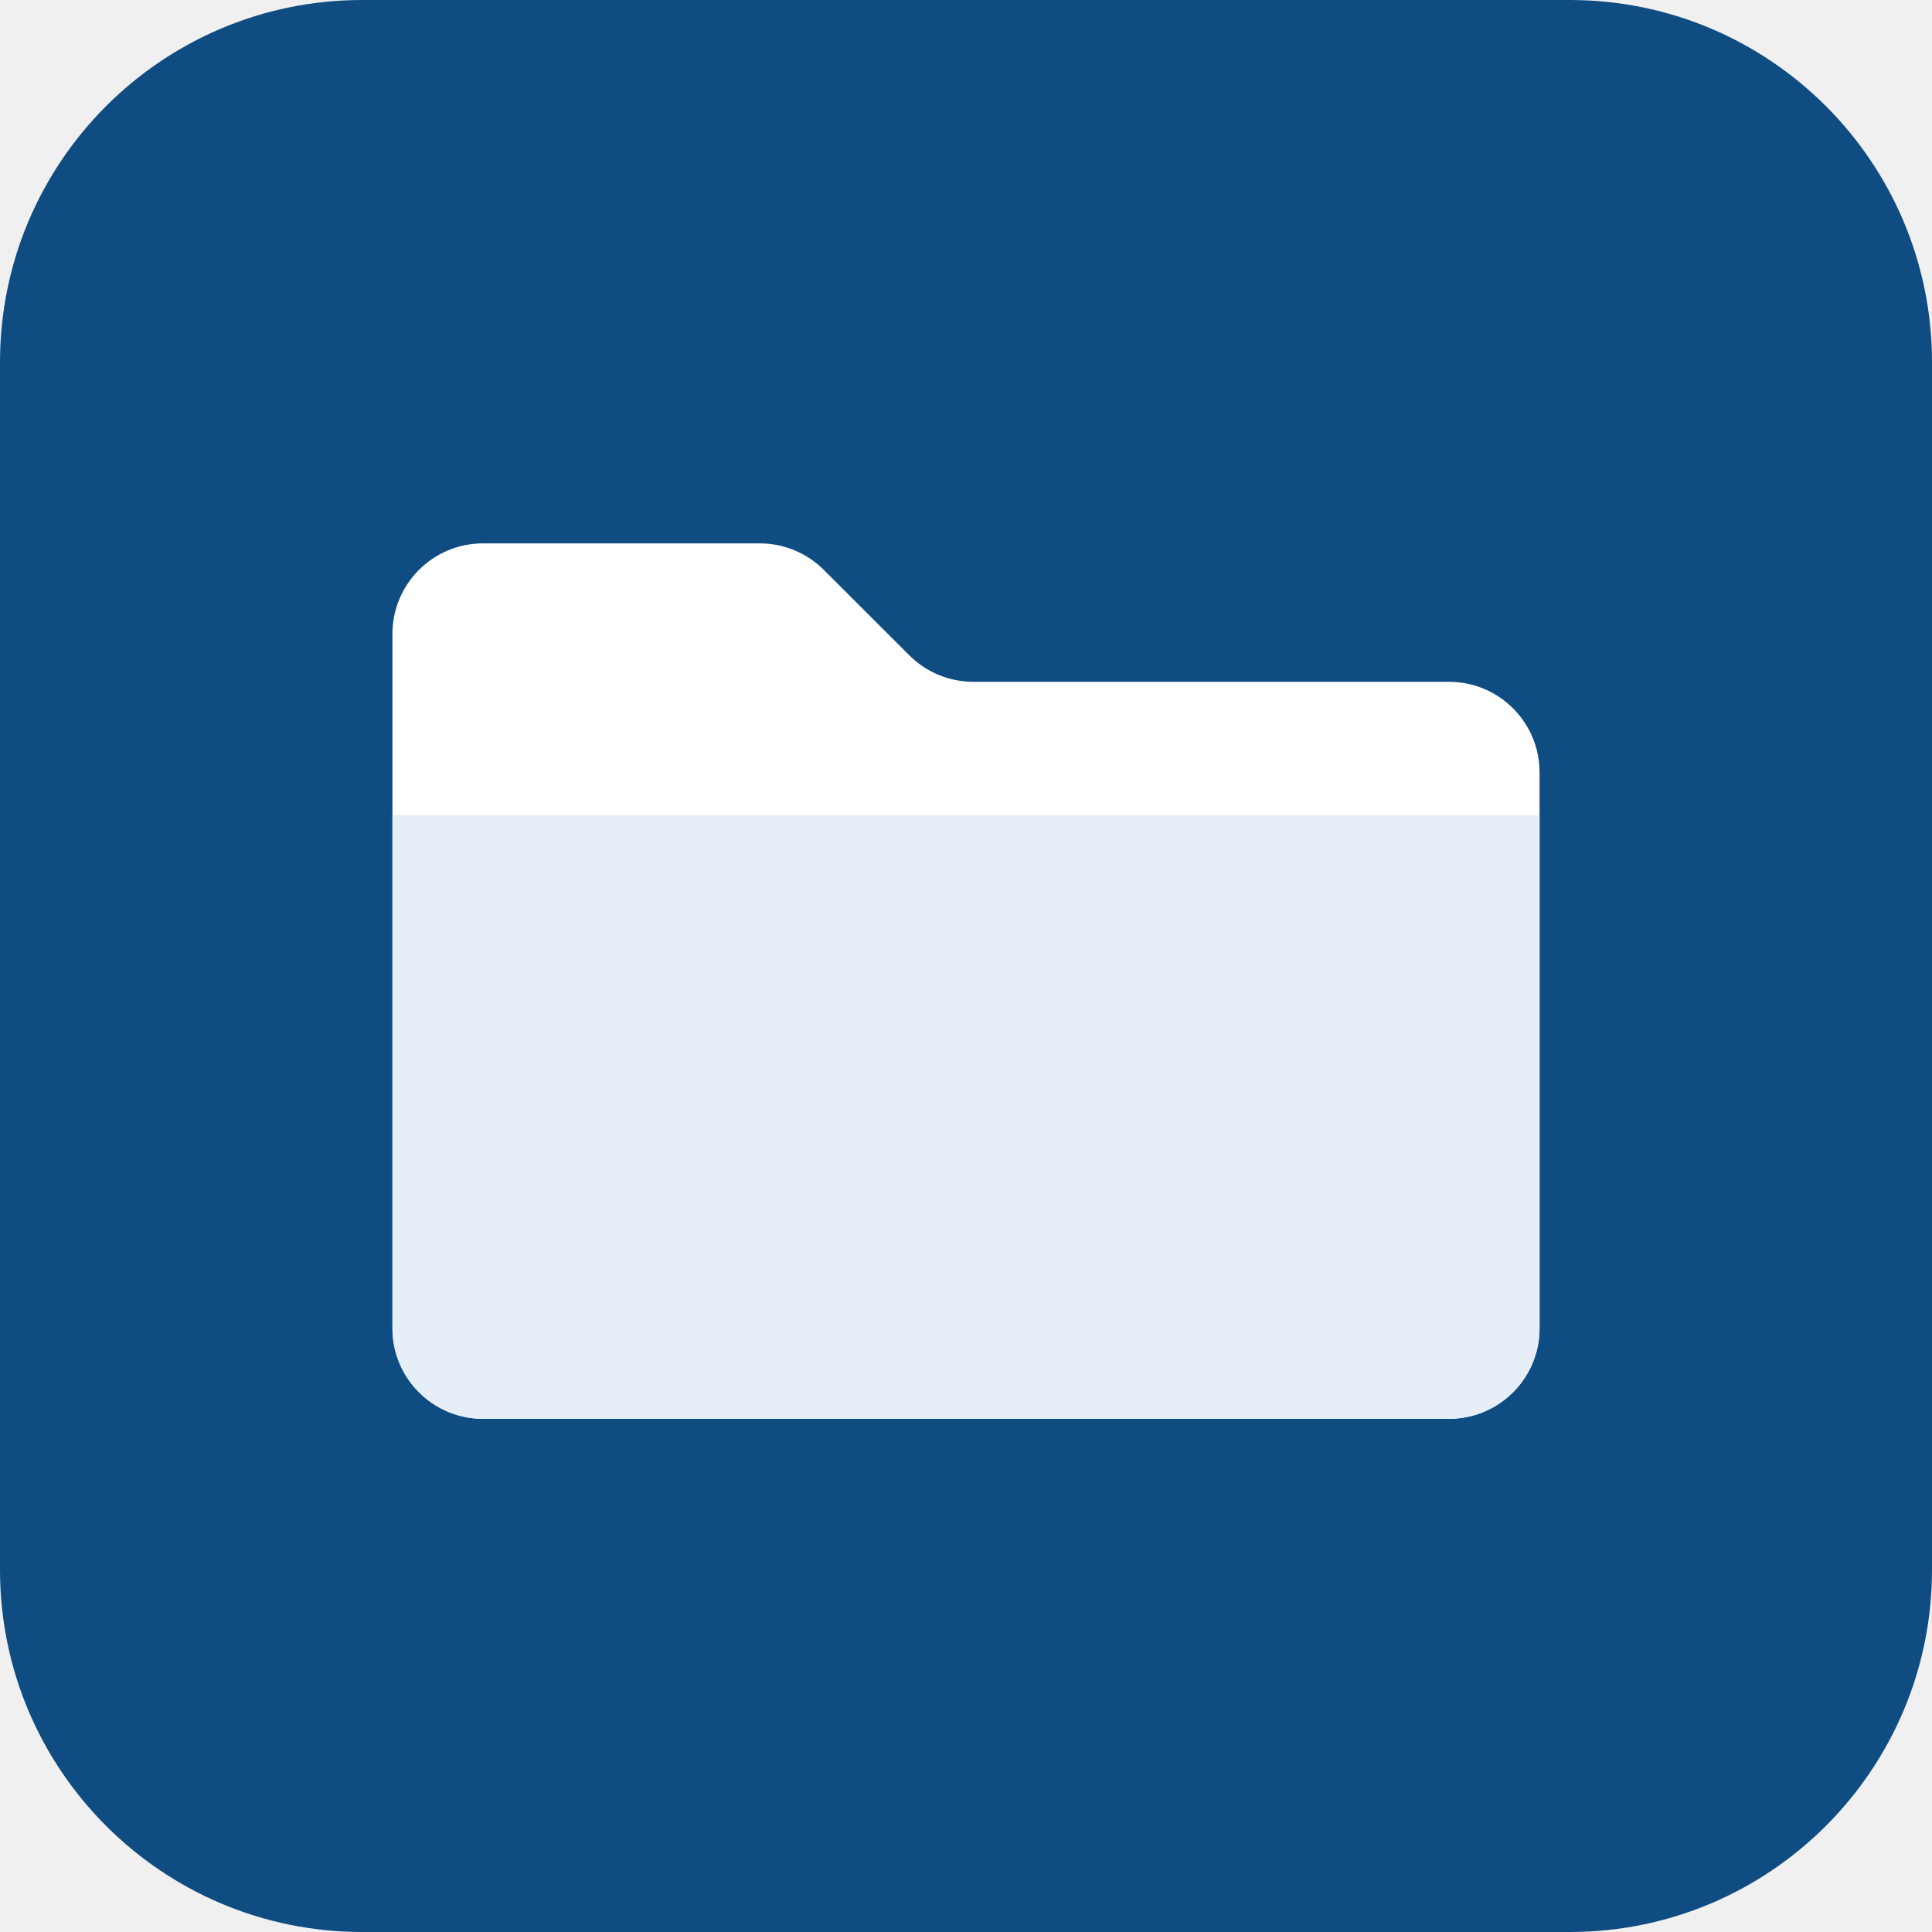
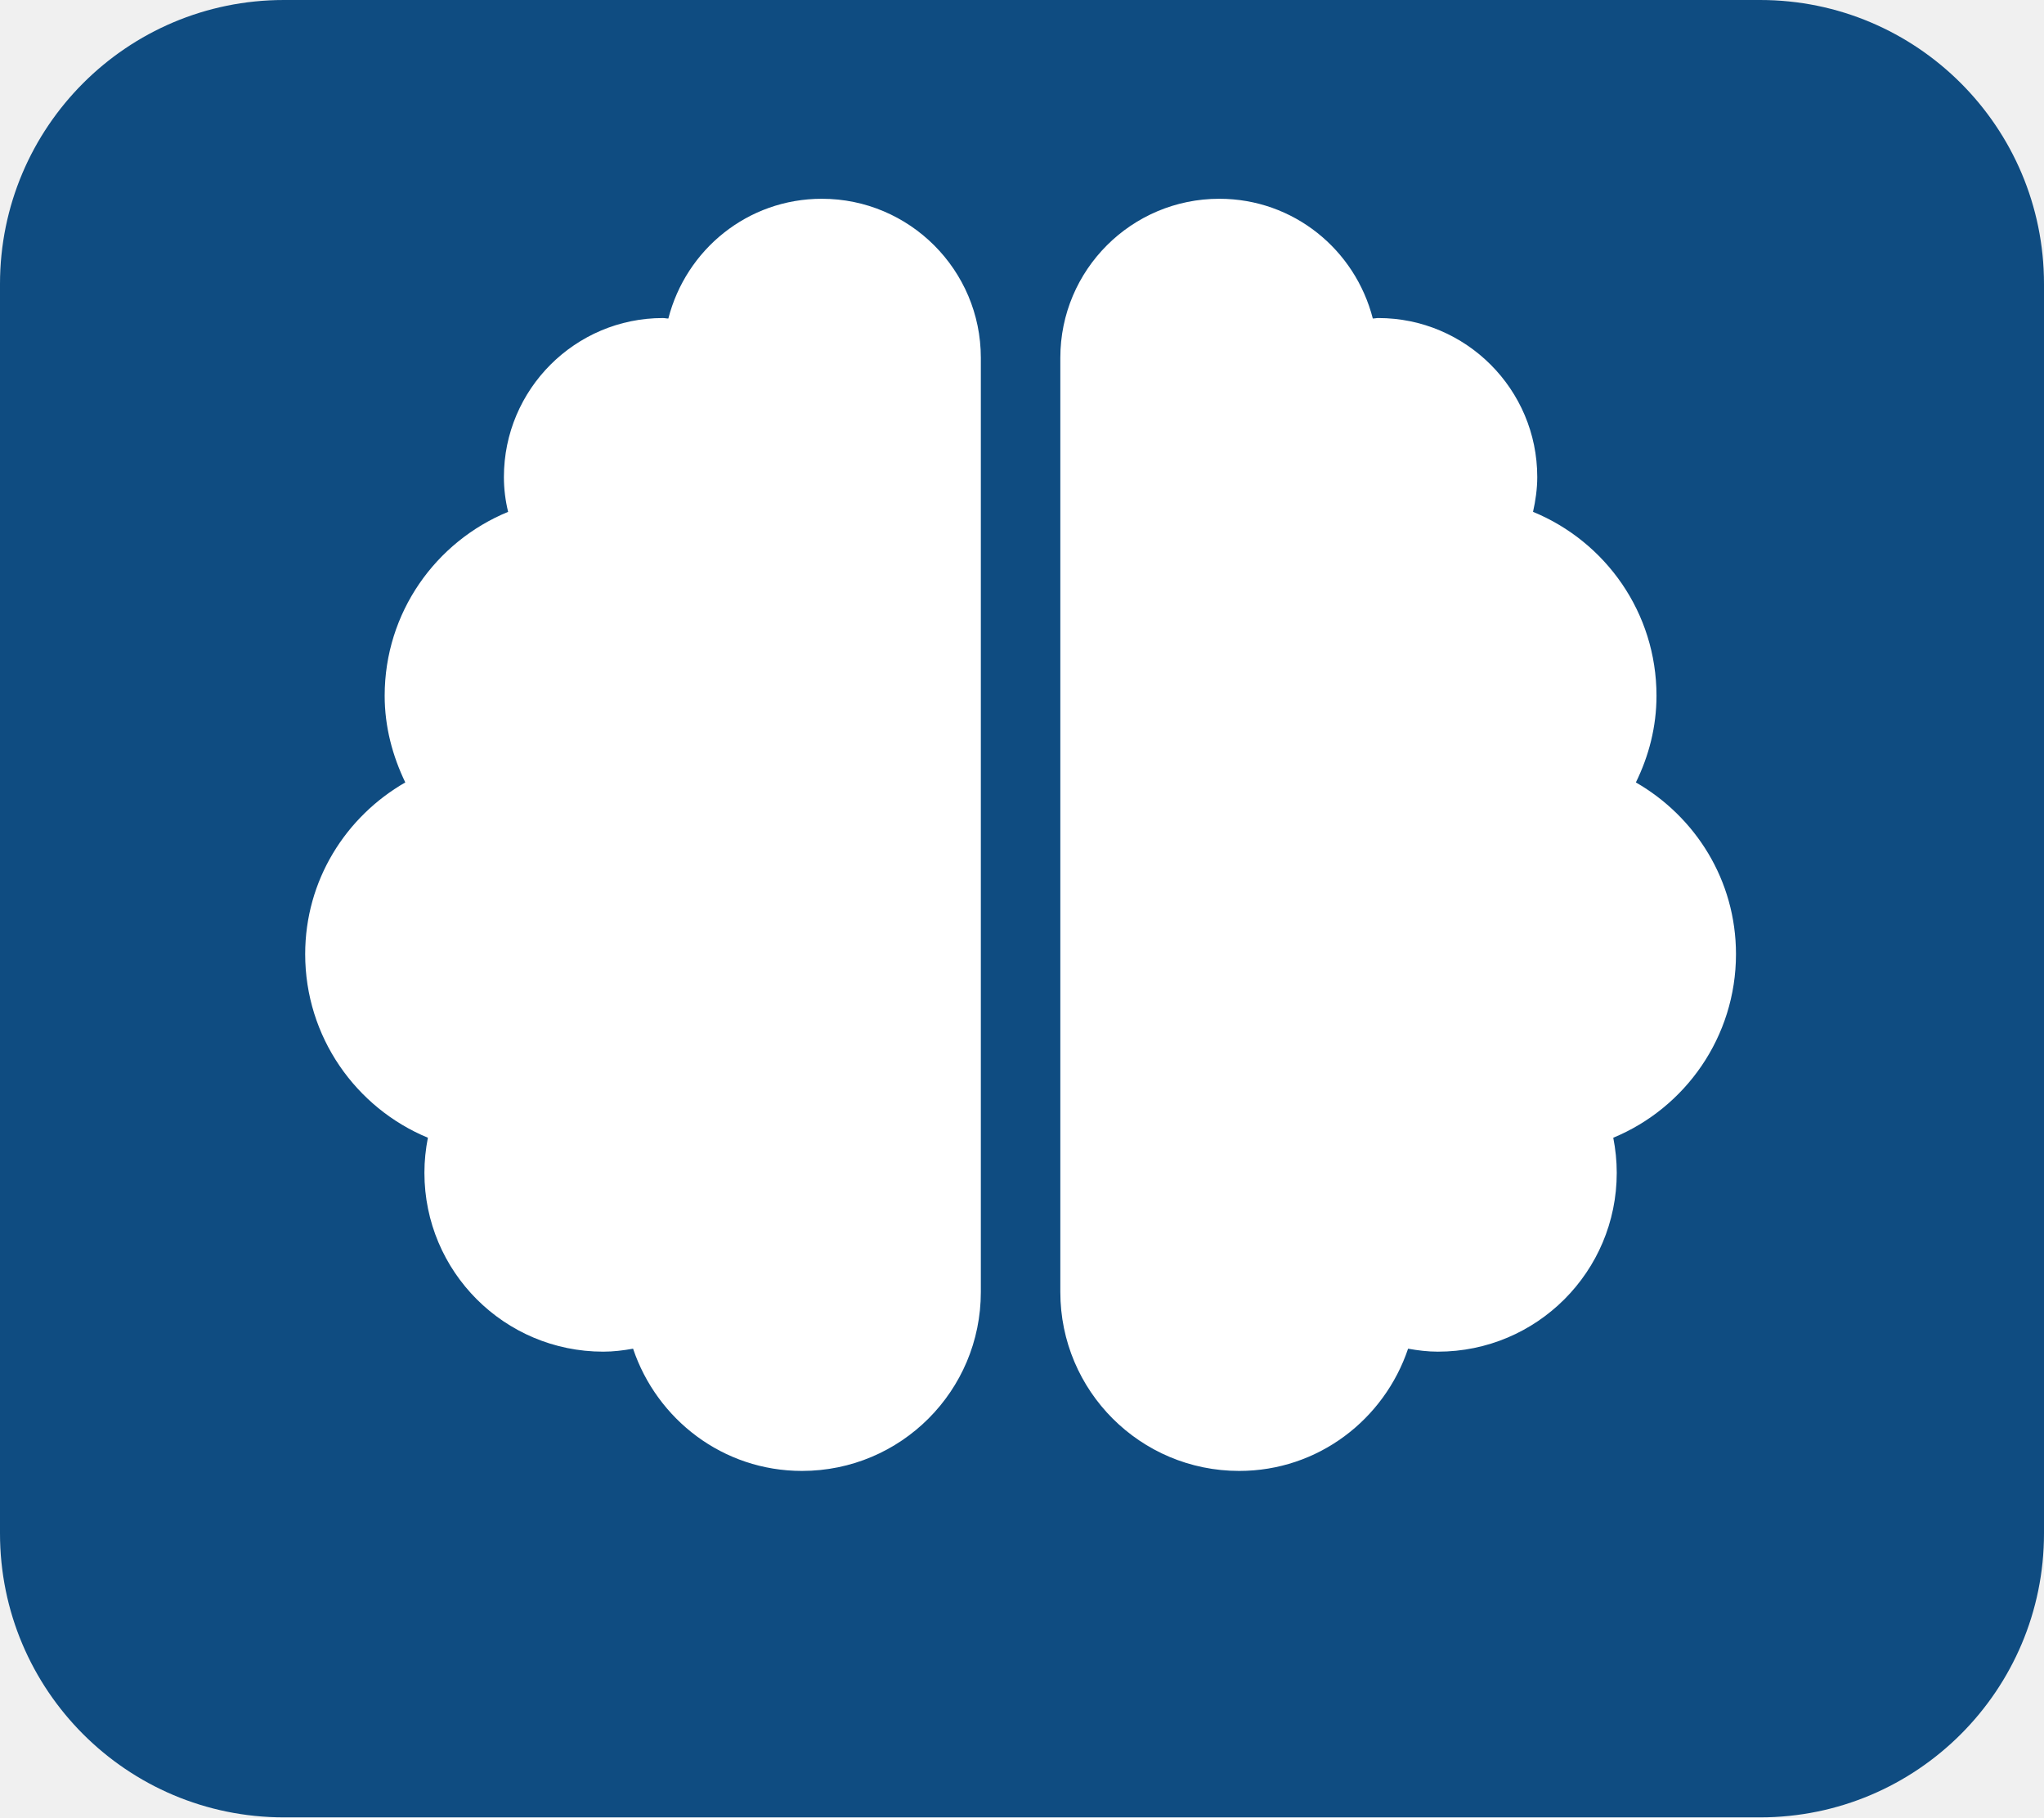
- <svg xmlns="http://www.w3.org/2000/svg" viewBox="0 0 32 32">
-   <rect width="32" height="32" rx="6" fill="#0f4c81" />
-   <path d="M6.5 10.5a1.5 1.5 0 0 1 1.5-1.5h4.586a1.5 1.5 0 0 1 1.06.44l1.415 1.414a1.5 1.5 0 0 0 1.06.439H24a1.5 1.5 0 0 1 1.5 1.5V22a1.5 1.5 0 0 1-1.5 1.5H8A1.5 1.5 0 0 1 6.5 22z" fill="#ffffff" />
-   <path d="M6.5 13.5h19V22a1.5 1.5 0 0 1-1.5 1.5H8A1.5 1.5 0 0 1 6.5 22z" fill="#e6eef7" />
+ <svg xmlns="http://www.w3.org/2000/svg" viewBox="0 0 576 512">
+   <rect x="0" y="0" width="576" height="512" rx="80" fill="#0f4c81" />
+   <g transform="translate(86 56) scale(0.7)">
+     <path fill="#ffffff" d="M208 0c-29.9 0-54.7 20.5-61.8 48.2-.8 0-1.4-.2-2.2-.2-35.3 0-64 28.7-64 64 0 4.8.6 9.5 1.7 14C52.5 138 32 166.6 32 200c0 12.6 3.2 24.3 8.3 34.9C16.3 248.7 0 274.3 0 304c0 33.3 20.4 61.9 49.4 73.9-.9 4.6-1.4 9.3-1.4 14.1 0 39.8 32.2 72 72 72 4.1 0 8.1-.5 12-1.2 9.6 28.5 36.2 49.2 68 49.2 39.8 0 72-32.2 72-72V64c0-35.3-28.7-64-64-64zm368 304c0-29.7-16.3-55.3-40.3-69.1 5.2-10.6 8.3-22.3 8.3-34.9 0-33.4-20.5-62-49.7-74 1-4.5 1.7-9.2 1.7-14 0-35.3-28.7-64-64-64-.8 0-1.5.2-2.2.2C422.7 20.5 397.9 0 368 0c-35.3 0-64 28.6-64 64v376c0 39.8 32.2 72 72 72 31.8 0 58.4-20.7 68-49.2 3.9.7 7.9 1.2 12 1.2 39.8 0 72-32.2 72-72 0-4.8-.5-9.5-1.4-14.1 29-12 49.4-40.6 49.4-73.9z" />
+   </g>
</svg>
